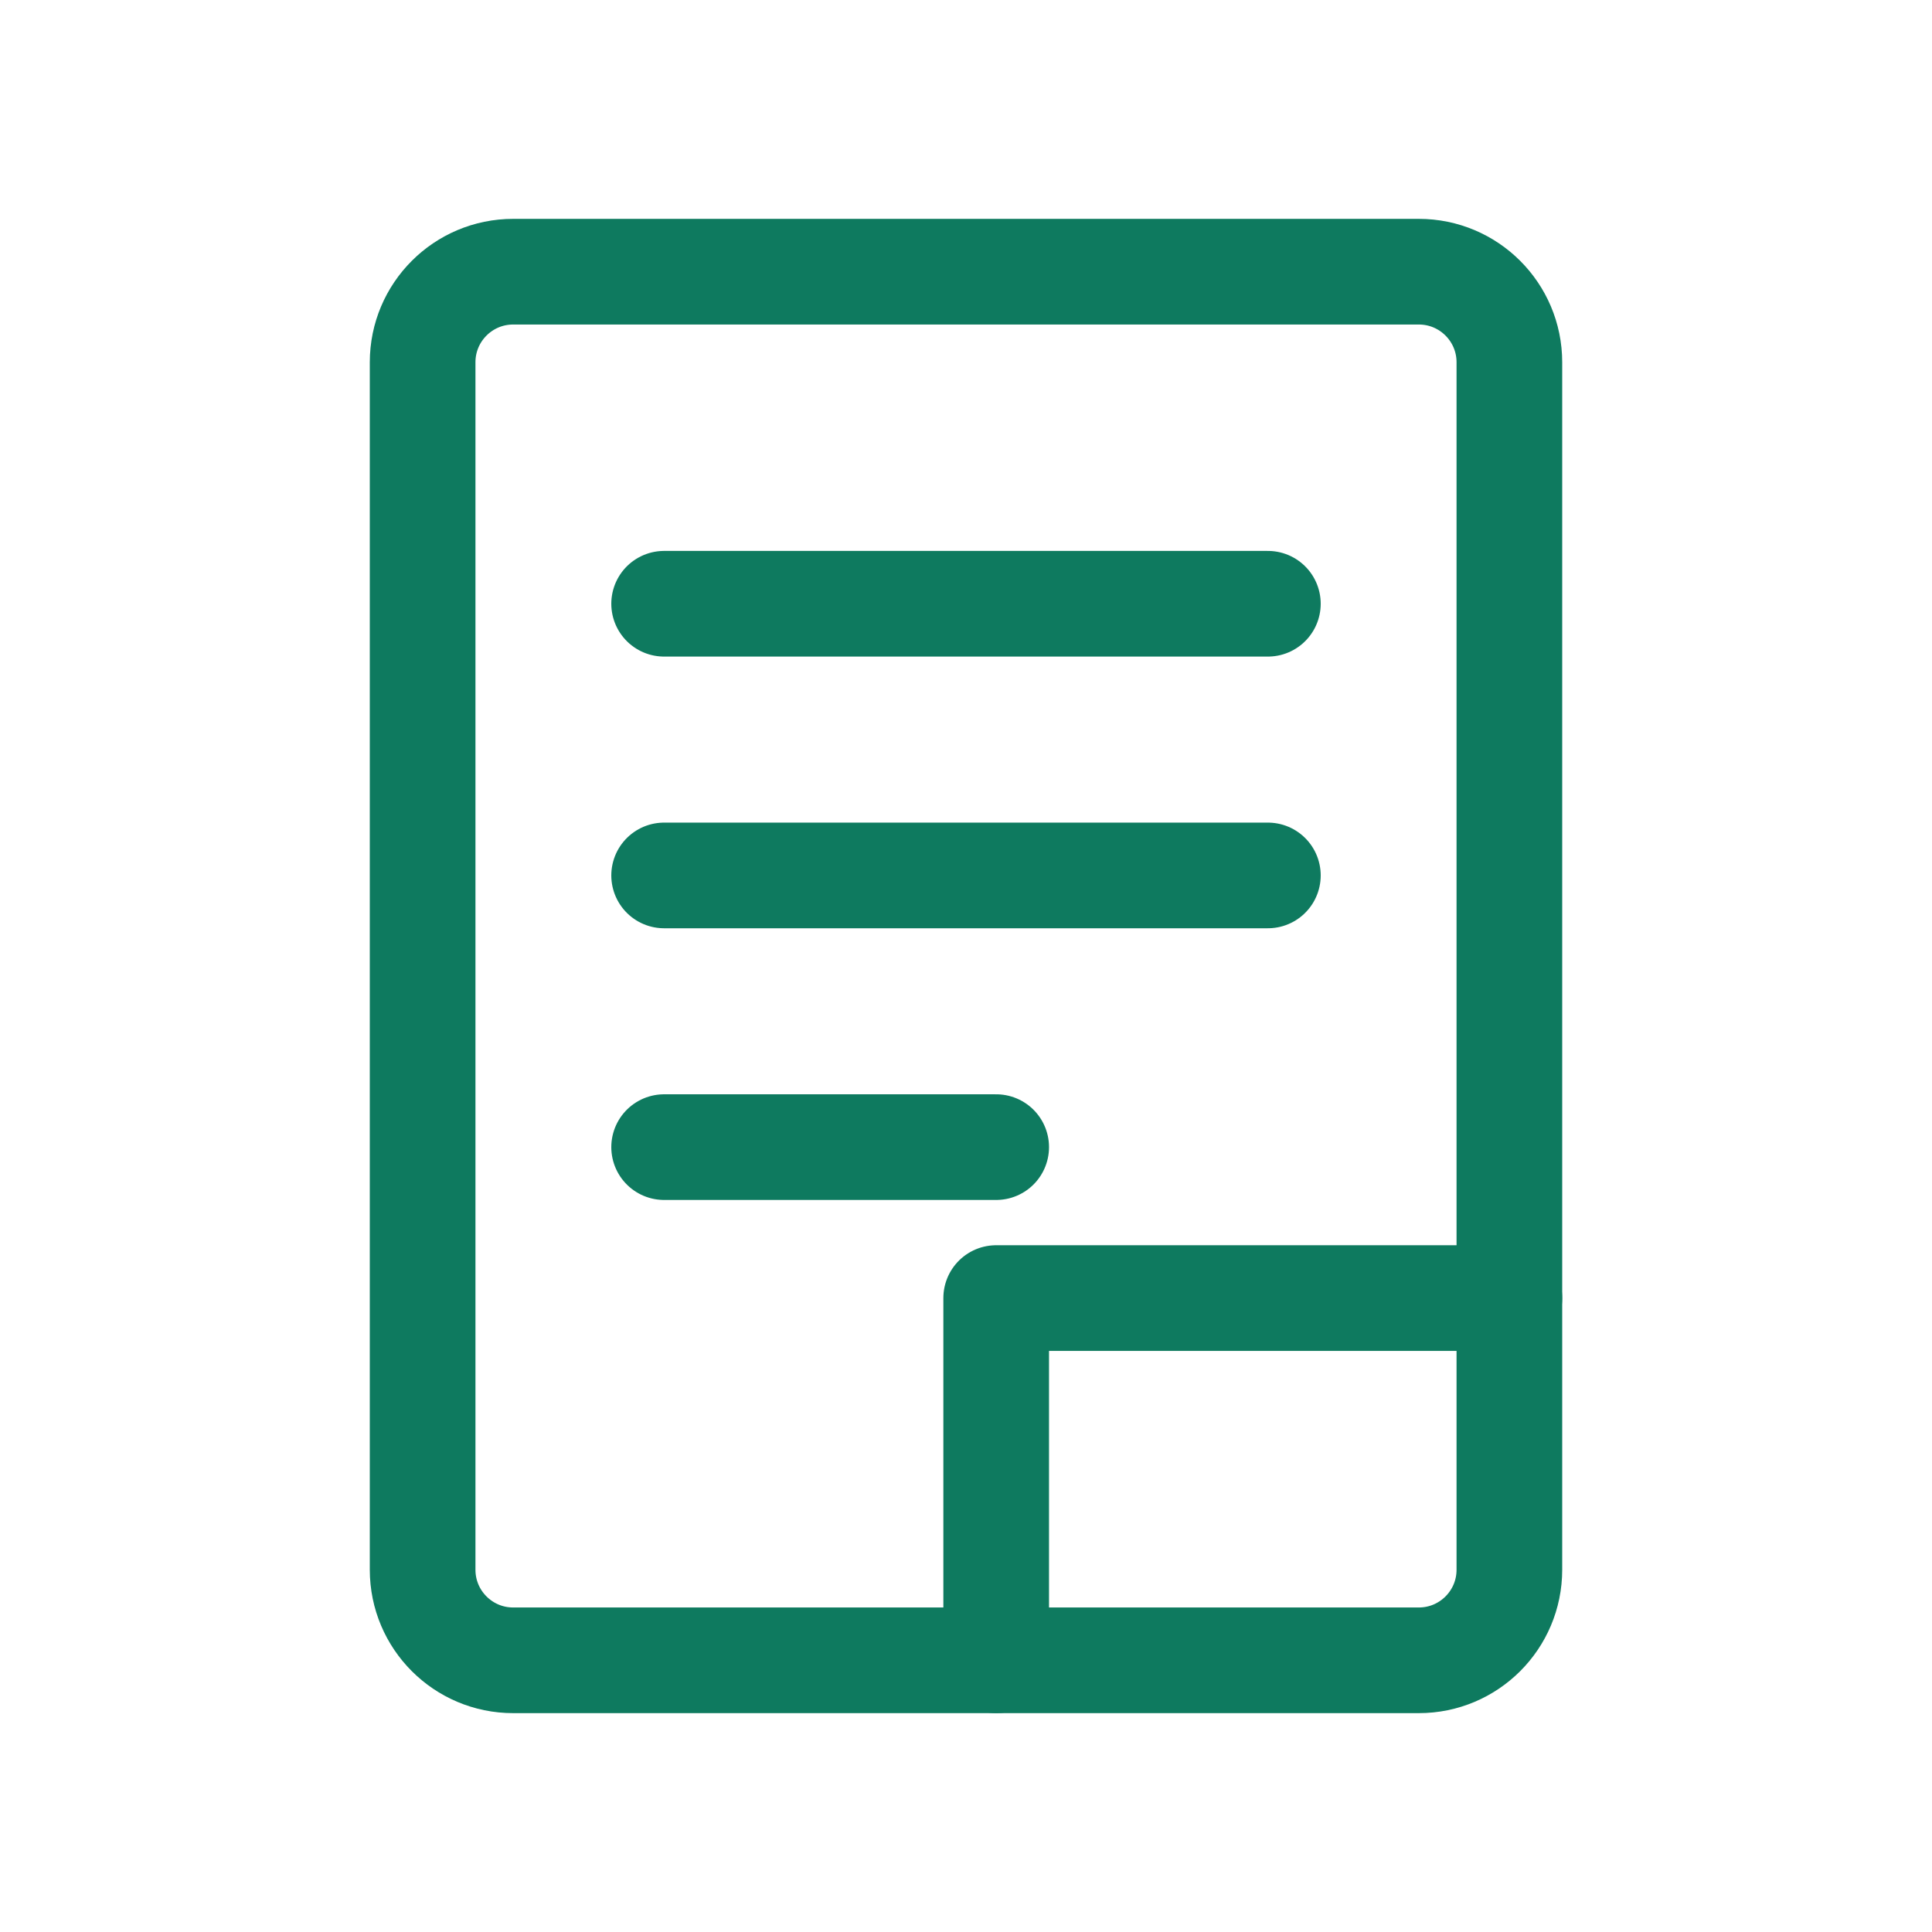
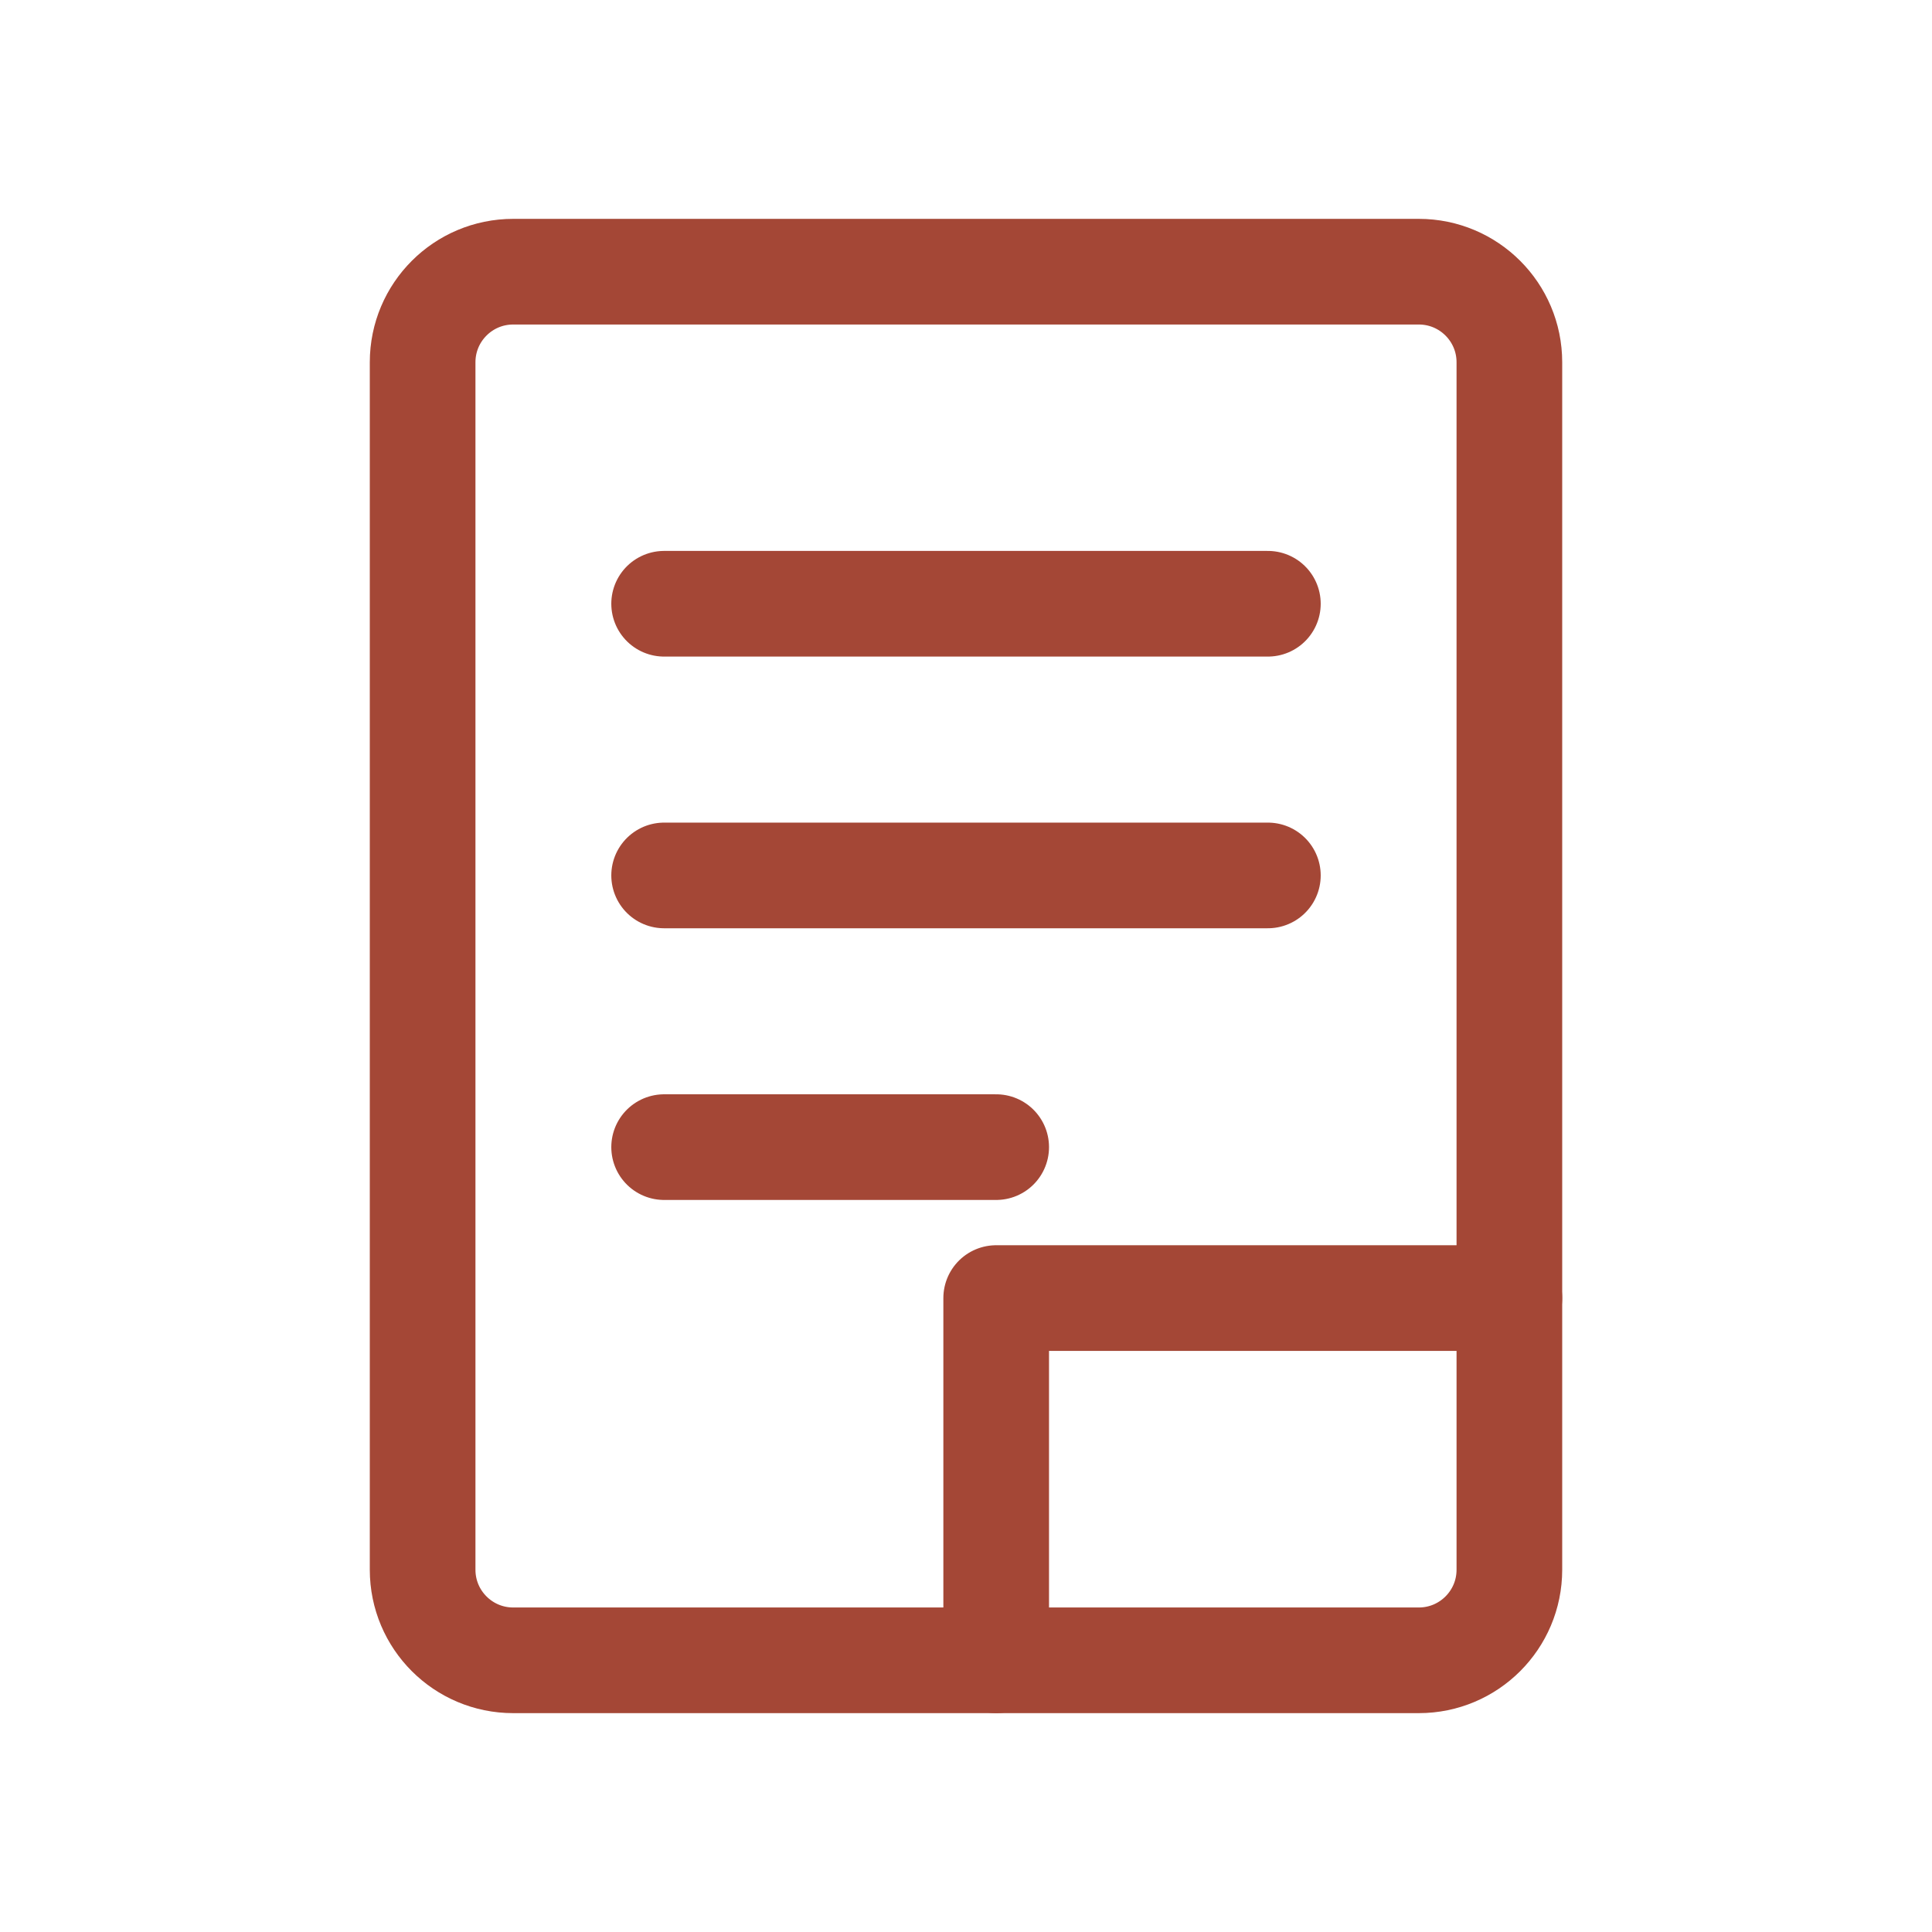
- <svg xmlns="http://www.w3.org/2000/svg" width="64" height="64" viewBox="0 0 64 64" fill="none" stroke="#0e7a5f" stroke-width="3.5" stroke-linecap="round" stroke-linejoin="round">
+ <svg xmlns="http://www.w3.org/2000/svg" width="64" height="64" viewBox="0 0 64 64" fill="none" stroke="#a44736" stroke-width="3.5" stroke-linecap="round" stroke-linejoin="round">
  <rect x="14" y="9" width="36" height="46" rx="3" />
  <path d="M22 20h20M22 29h20M22 38h11m0 17v-12h17" />
</svg>
